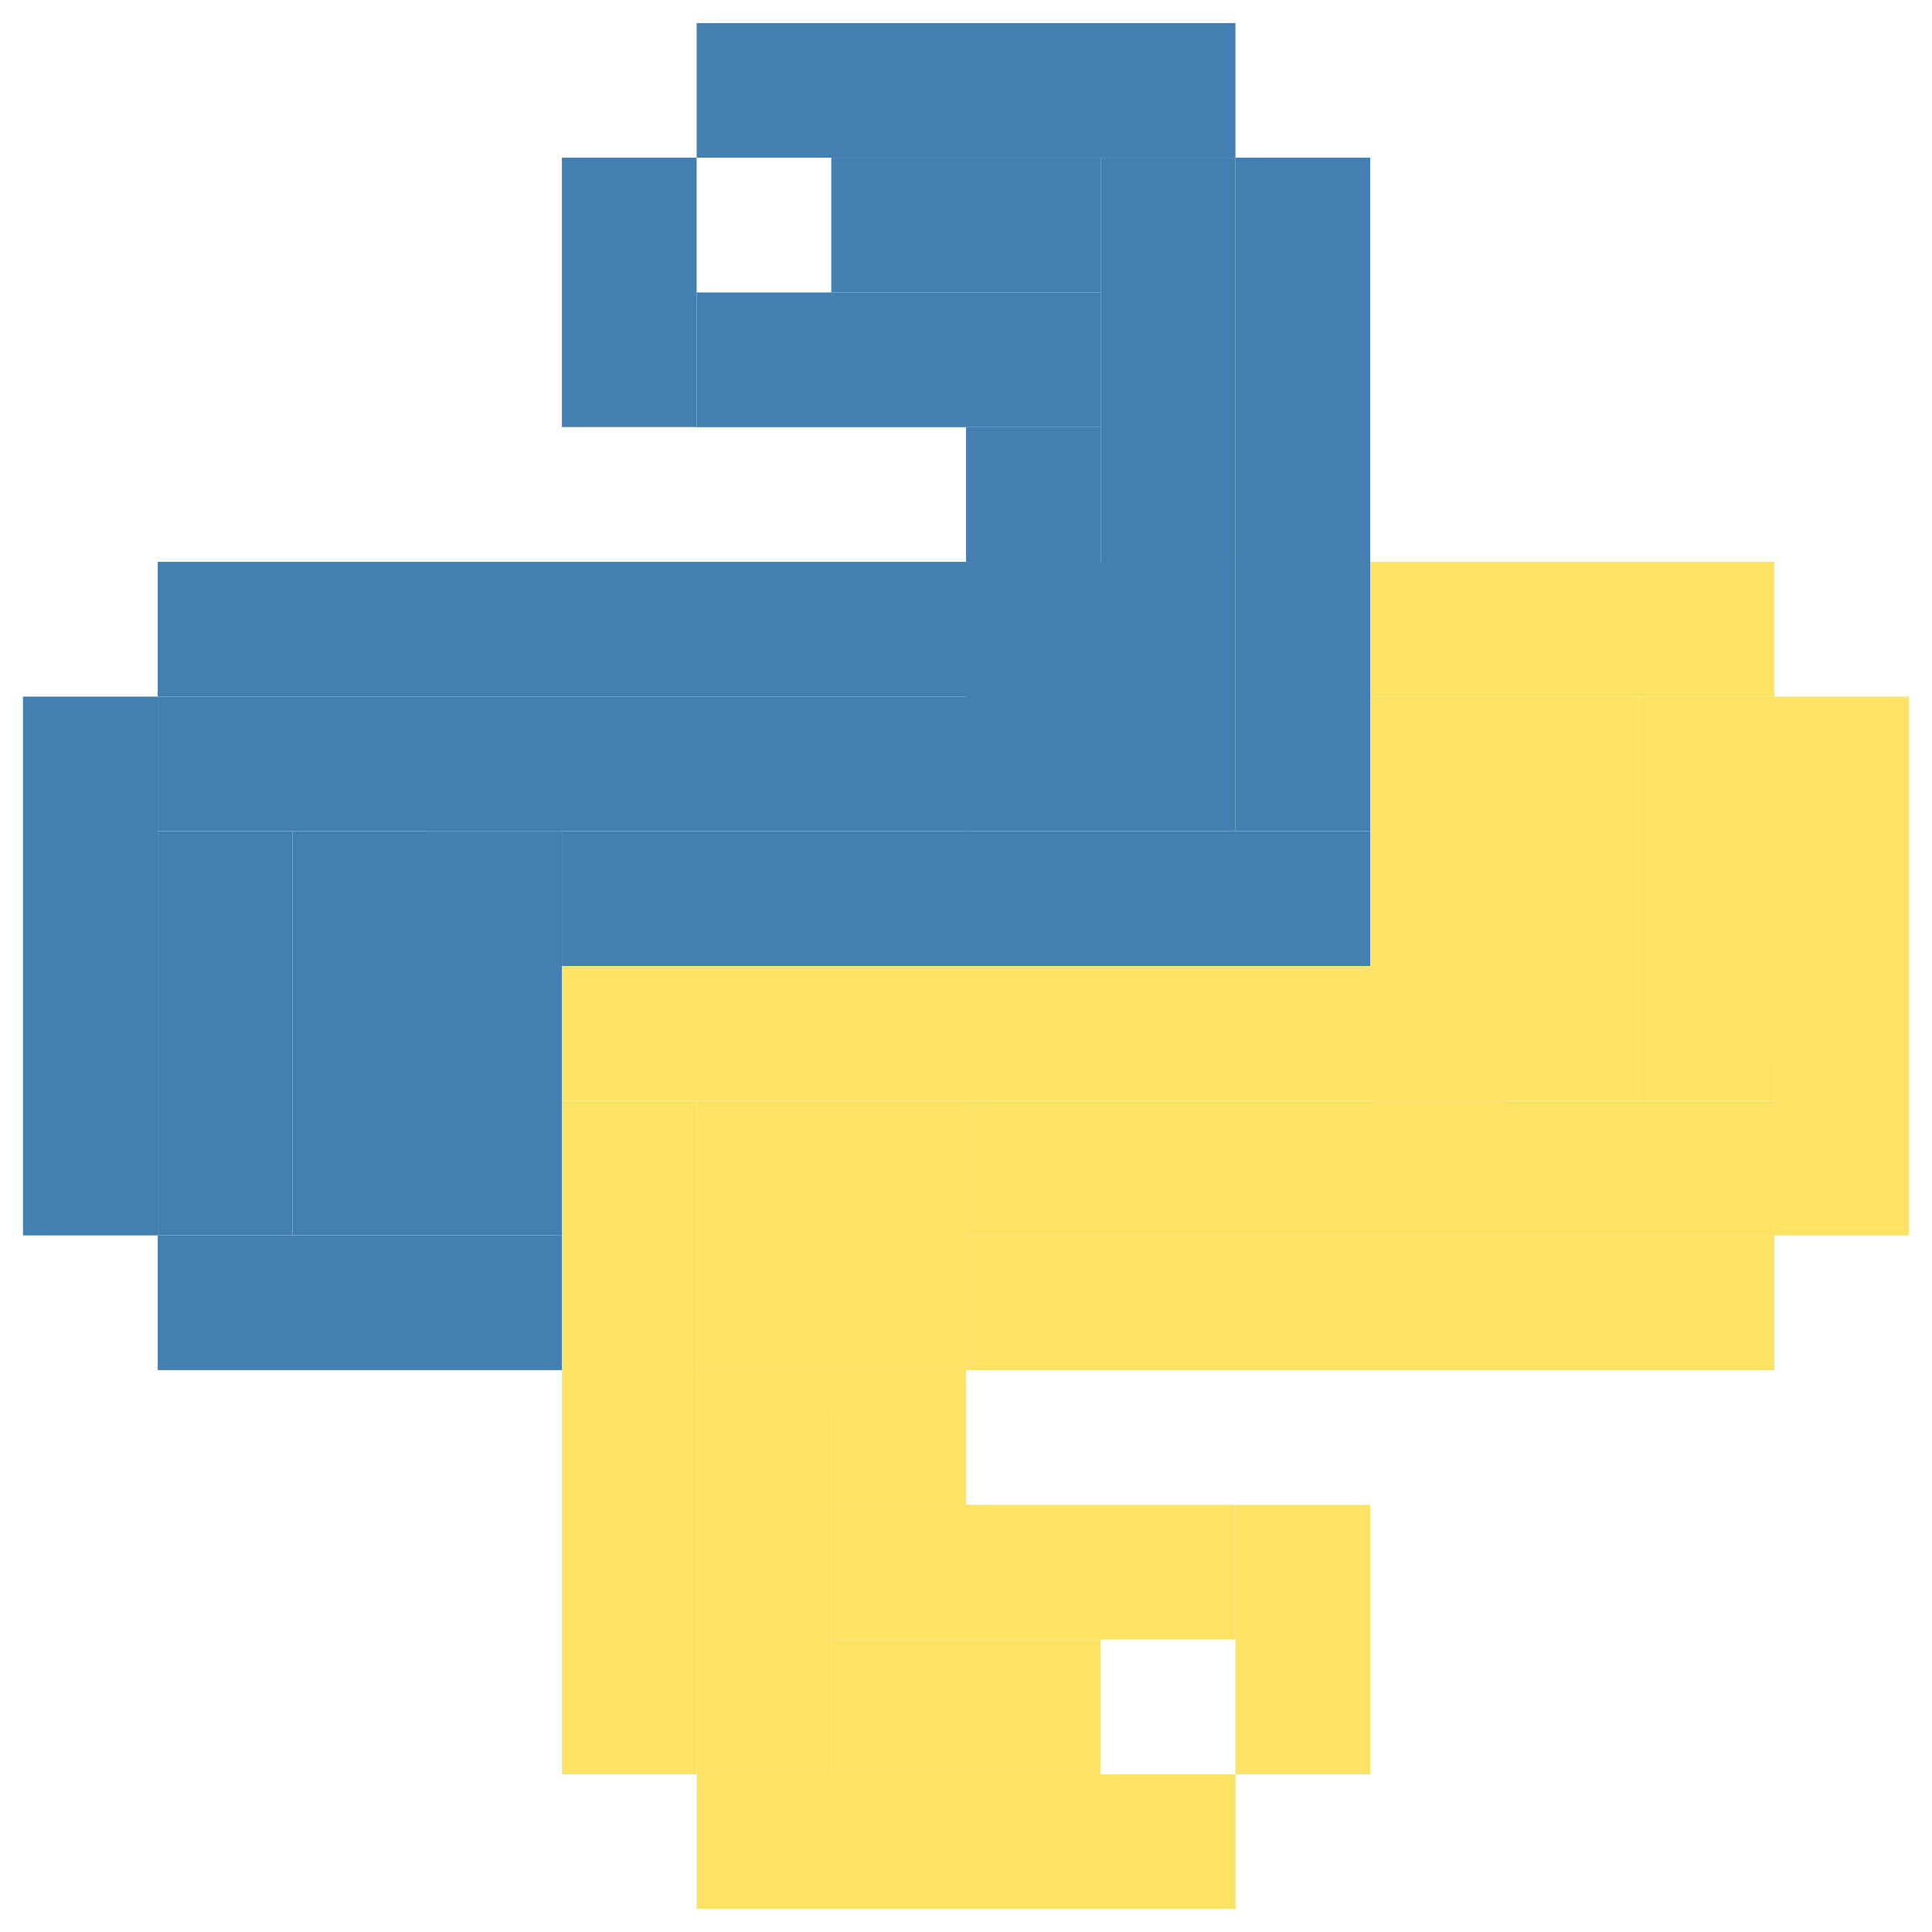
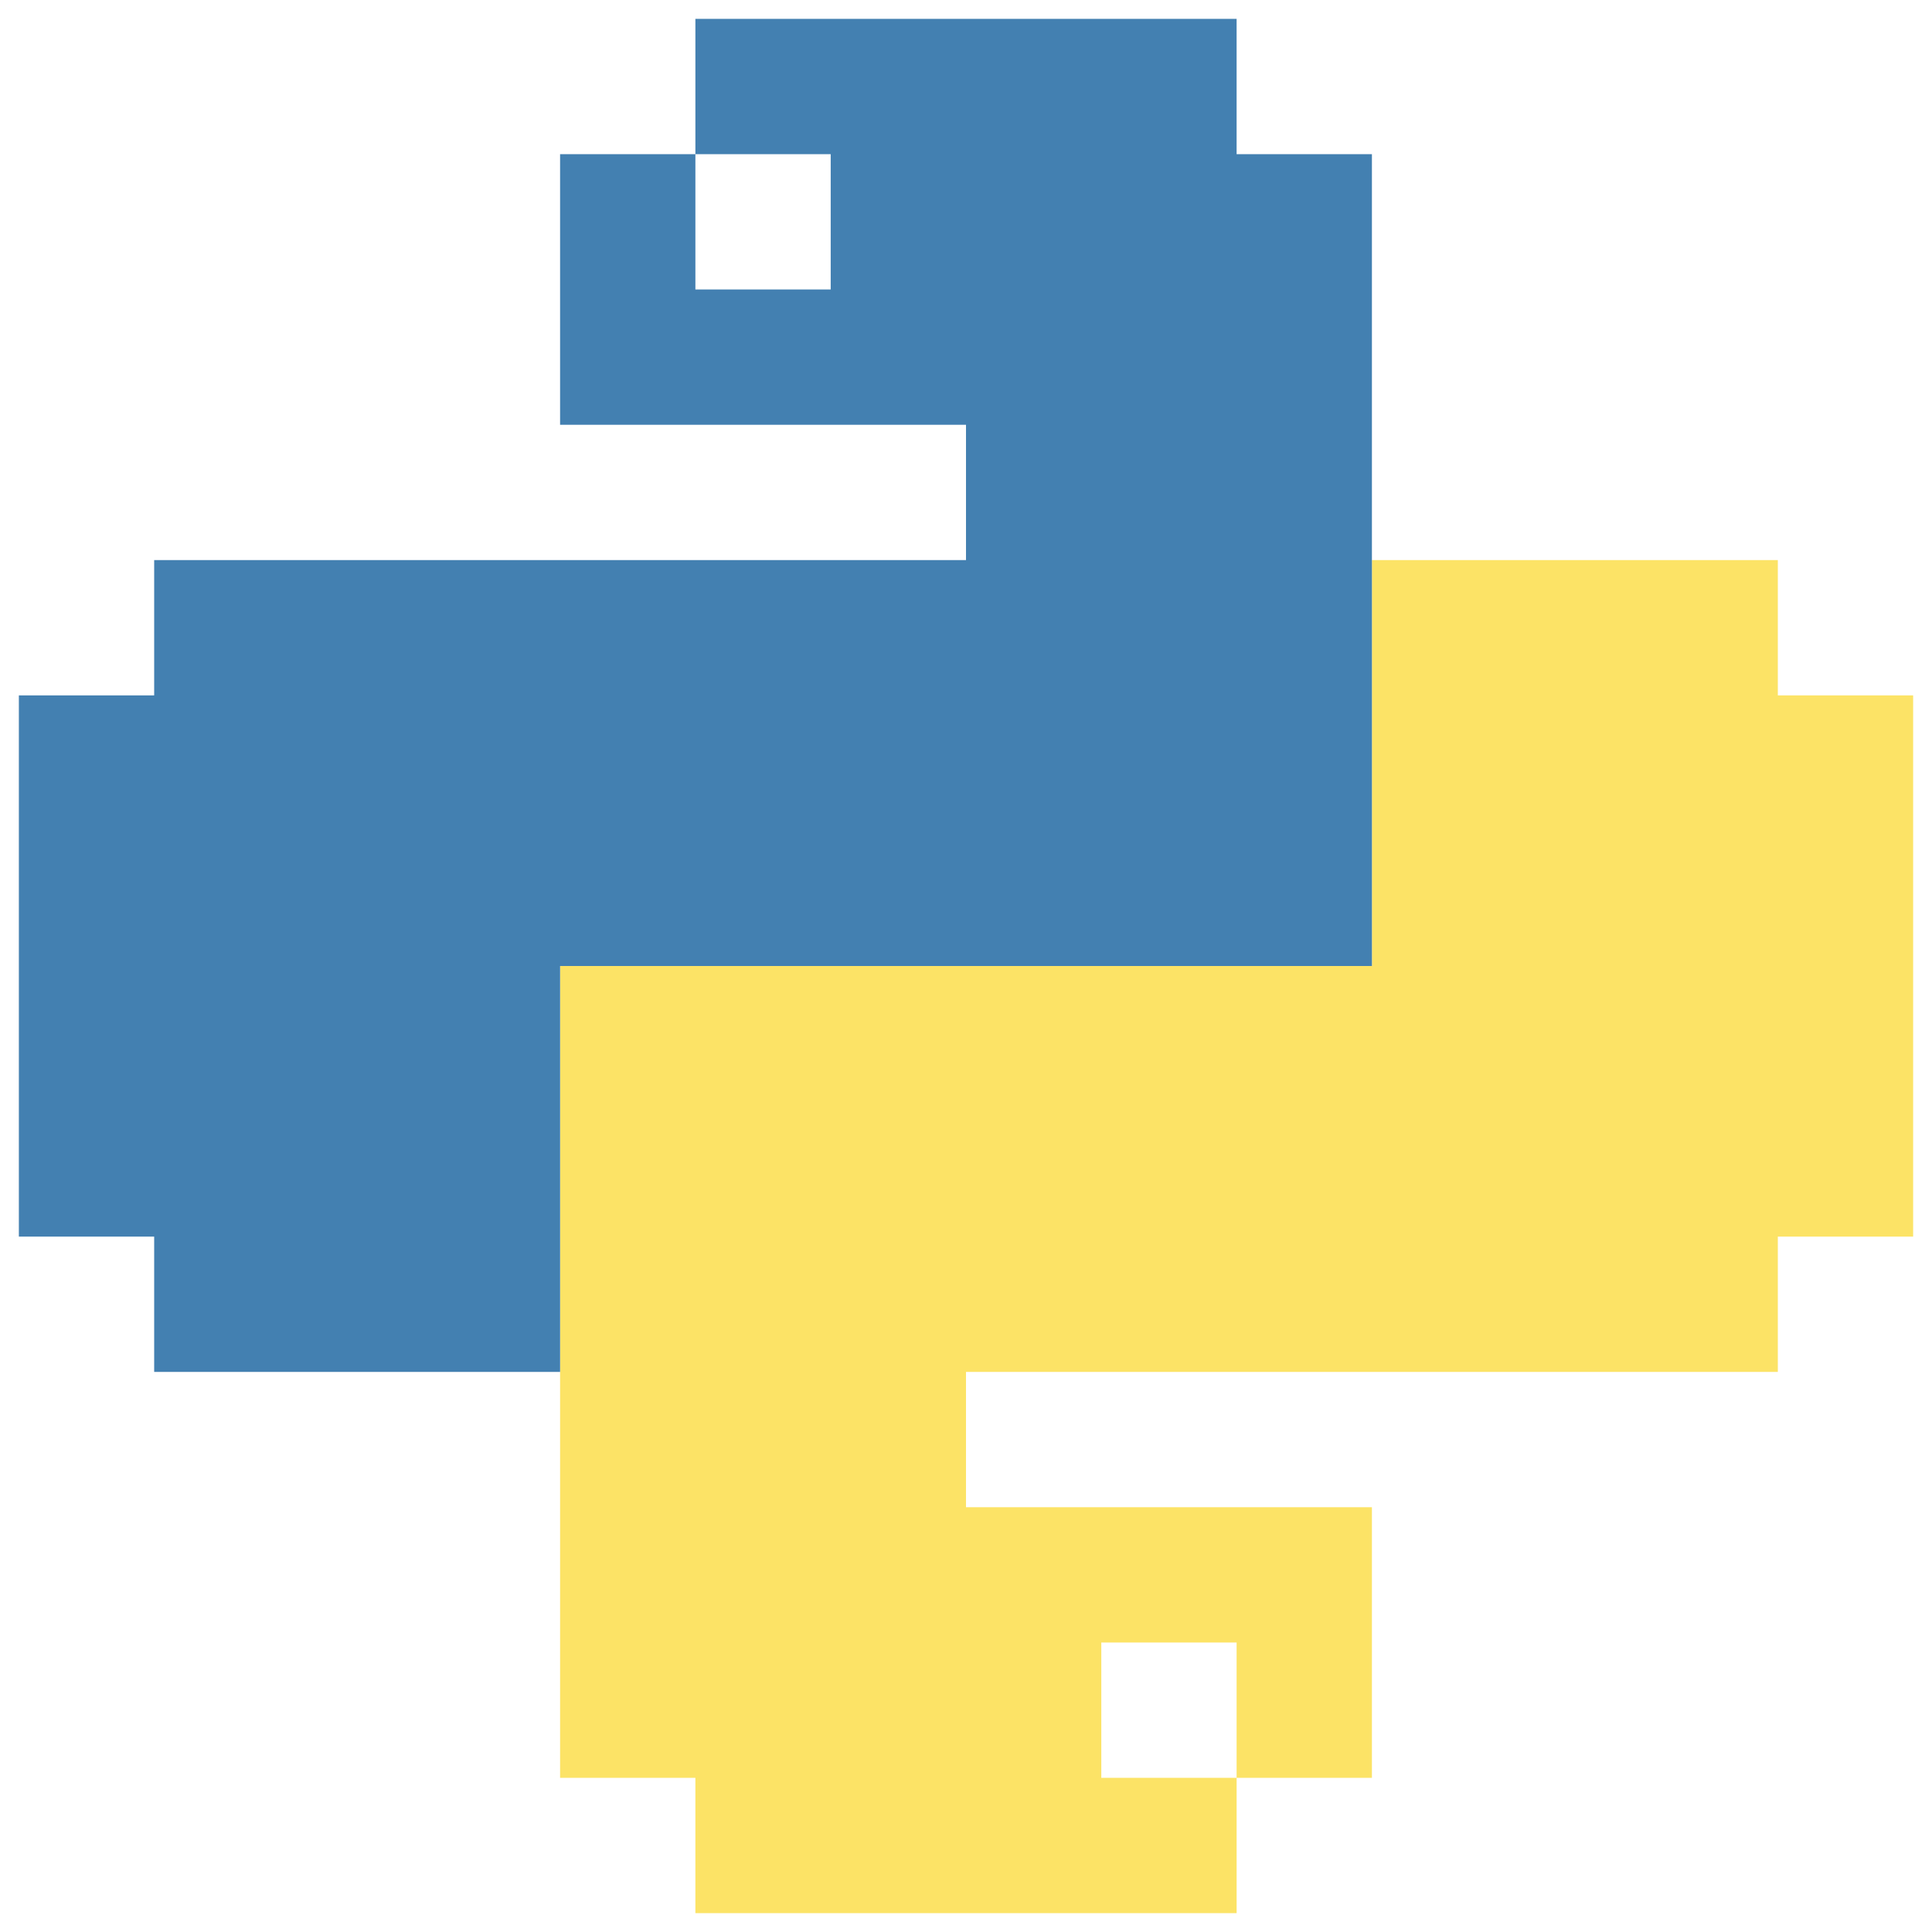
<svg xmlns="http://www.w3.org/2000/svg" width="16px" height="16px" viewBox="0 0 16 16" version="1.1" id="SVGRoot">
  <defs id="defs4543" />
  <g id="layer1">
-     <g id="g5324" transform="translate(-0.3207292,0.08697896)">
-       <path id="path244" style="fill:#fce366;fill-opacity:1;fill-rule:nonzero;stroke:none;stroke-width:0.124" d="m 10.552,14.607 h 1.116 v -2.231 h -1.116 z" />
-       <path id="path246" style="fill:#fce366;fill-opacity:1;fill-rule:nonzero;stroke:none;stroke-width:0.124" d="M 6.09,15.722 H 10.552 V 14.607 H 6.09 Z" />
-       <path id="path248" style="fill:#fce366;fill-opacity:1;fill-rule:nonzero;stroke:none;stroke-width:0.124" d="m 4.974,9.029 h 1.116 v 5.578 h -1.116 z" />
-       <path id="path250" style="fill:#fce366;fill-opacity:1;fill-rule:nonzero;stroke:none;stroke-width:0.124" d="M 11.668,9.029 H 4.974 V 7.913 h 6.694 z" />
-       <path id="path252" style="fill:#fce366;fill-opacity:1;fill-rule:nonzero;stroke:none;stroke-width:0.124" d="m 15.014,5.682 h -3.347 V 4.566 h 3.347 z" />
-       <path id="path254" style="fill:#fce366;fill-opacity:1;fill-rule:nonzero;stroke:none;stroke-width:0.124" d="m 15.014,10.144 h 1.116 V 5.682 h -1.116 z" />
-       <path id="path256" style="fill:#fce366;fill-opacity:1;fill-rule:nonzero;stroke:none;stroke-width:0.124" d="m 8.321,10.144 h 6.694 v 1.116 H 8.321 Z" />
-       <path id="path258" style="fill:#fce366;fill-opacity:1;fill-rule:nonzero;stroke:none;stroke-width:0.124" d="M 8.321,12.375 H 7.205 v -1.116 h 1.116 z" />
-       <path id="path260" style="fill:#fce366;fill-opacity:1;fill-rule:nonzero;stroke:none;stroke-width:0.124" d="M 7.205,13.491 H 10.552 V 12.375 H 7.205 Z" />
-       <path id="path262" style="fill:#fce366;fill-opacity:1;fill-rule:nonzero;stroke:none;stroke-width:0.124" d="M 8.321,11.26 H 6.09 V 9.029 h 2.231 z" />
-       <path id="path264" style="fill:#fce366;fill-opacity:1;fill-rule:nonzero;stroke:none;stroke-width:0.124" d="m 11.668,9.029 h 2.231 V 5.682 h -2.231 z" />
-       <path id="path266" style="fill:#fce366;fill-opacity:1;fill-rule:nonzero;stroke:none;stroke-width:0.124" d="M 12.783,9.029 H 11.668 V 7.913 h 1.116 z" />
-       <path id="path268" style="fill:#fce366;fill-opacity:1;fill-rule:nonzero;stroke:none;stroke-width:0.124" d="M 15.014,10.144 H 8.321 V 9.029 h 6.694 z" />
-       <path id="path270" style="fill:#fce366;fill-opacity:1;fill-rule:nonzero;stroke:none;stroke-width:0.124" d="M 15.014,9.029 H 13.899 V 5.682 h 1.116 z" />
-       <path id="path272" style="fill:#fce366;fill-opacity:1;fill-rule:nonzero;stroke:none;stroke-width:0.124" d="M 7.205,14.607 H 9.436 V 13.491 H 7.205 Z" />
-       <path id="path274" style="fill:#fce366;fill-opacity:1;fill-rule:nonzero;stroke:none;stroke-width:0.124" d="M 7.205,14.607 H 6.09 v -3.347 h 1.116 z" />
-       <path id="path276" style="fill:#4380b1;fill-opacity:1;fill-rule:nonzero;stroke:none;stroke-width:0.124" d="m 6.09,1.219 h -1.116 v 2.231 h 1.116 z" />
-       <path id="path278" style="fill:#4380b1;fill-opacity:1;fill-rule:nonzero;stroke:none;stroke-width:0.124" d="M 10.552,0.104 H 6.09 V 1.219 h 4.462 z" />
-       <path id="path280" style="fill:#4380b1;fill-opacity:1;fill-rule:nonzero;stroke:none;stroke-width:0.124" d="M 11.668,6.797 H 10.552 V 1.219 h 1.116 z" />
-       <path id="path282" style="fill:#4380b1;fill-opacity:1;fill-rule:nonzero;stroke:none;stroke-width:0.124" d="M 4.974,6.797 H 11.668 V 7.913 H 4.974 Z" />
-       <path id="path284" style="fill:#4380b1;fill-opacity:1;fill-rule:nonzero;stroke:none;stroke-width:0.124" d="m 1.627,10.144 h 3.347 v 1.116 H 1.627 Z" />
-       <path id="path286" style="fill:#4380b1;fill-opacity:1;fill-rule:nonzero;stroke:none;stroke-width:0.124" d="M 1.627,5.682 H 0.511 V 10.144 H 1.627 Z" />
-       <path id="path288" style="fill:#4380b1;fill-opacity:1;fill-rule:nonzero;stroke:none;stroke-width:0.124" d="M 8.321,5.682 H 1.627 V 4.566 h 6.694 z" />
-       <path id="path290" style="fill:#4380b1;fill-opacity:1;fill-rule:nonzero;stroke:none;stroke-width:0.124" d="M 8.321,3.451 H 9.436 V 4.566 H 8.321 Z" />
-       <path id="path292" style="fill:#4380b1;fill-opacity:1;fill-rule:nonzero;stroke:none;stroke-width:0.124" d="M 9.436,2.335 H 6.09 V 3.451 H 9.436 Z" />
-       <path id="path294" style="fill:#4380b1;fill-opacity:1;fill-rule:nonzero;stroke:none;stroke-width:0.124" d="M 8.321,4.566 H 10.552 V 6.797 H 8.321 Z" />
-       <path id="path296" style="fill:#4380b1;fill-opacity:1;fill-rule:nonzero;stroke:none;stroke-width:0.124" d="M 4.974,6.797 H 2.743 v 3.347 h 2.231 z" />
-       <path id="path298" style="fill:#4380b1;fill-opacity:1;fill-rule:nonzero;stroke:none;stroke-width:0.124" d="M 3.858,6.797 H 4.974 V 7.913 H 3.858 Z" />
-       <path id="path300" style="fill:#4380b1;fill-opacity:1;fill-rule:nonzero;stroke:none;stroke-width:0.124" d="M 1.627,5.682 H 8.321 V 6.797 H 1.627 Z" />
-       <path id="path302" style="fill:#4380b1;fill-opacity:1;fill-rule:nonzero;stroke:none;stroke-width:0.124" d="M 1.627,6.797 H 2.743 v 3.347 H 1.627 Z" />
-       <path id="path304" style="fill:#4380b1;fill-opacity:1;fill-rule:nonzero;stroke:none;stroke-width:0.124" d="M 9.436,1.219 H 7.205 v 1.116 H 9.436 Z" />
-       <path id="path306" style="fill:#4380b1;fill-opacity:1;fill-rule:nonzero;stroke:none;stroke-width:0.124" d="m 9.436,1.219 h 1.116 V 4.566 H 9.436 Z" />
+     <g id="g6474" transform="translate(-0.656252,0.1874999)">
+       <g transform="matrix(0.1245039,0,0,-0.1245039,15.37946,4.450894)" id="g164">
+         <path id="path166" style="fill:#fce366;fill-opacity:1;fill-rule:nonzero;stroke:none" d="m 0,0 h -27 v -9 -9 -9 h -54 v -9 -9 -9 -27 h 9 v -9 h 36 v 9 h -9 v 9 h 9 v -9 h 9 v 18 h -9 -18 v 9 H 0 v 9 H 9 V -9 H 0 Z" />
+       </g>
+       <g transform="matrix(0.1245039,0,0,-0.1245039,5.294646,8.933035)" id="g168">
+         <path id="path170" style="fill:#4380b1;fill-opacity:1;fill-rule:nonzero;stroke:none" d="m 0,0 v 9 h 54 v 9 9 9 27 h -9 v 9 H 9 v -9 h 9 V 54 H 9 v 9 H 0 V 45 h 9 18 v -9 h -54 v -9 h -9 V -9 h 9 v -9 H 0 v 9 z" />
+       </g>
    </g>
  </g>
</svg>
